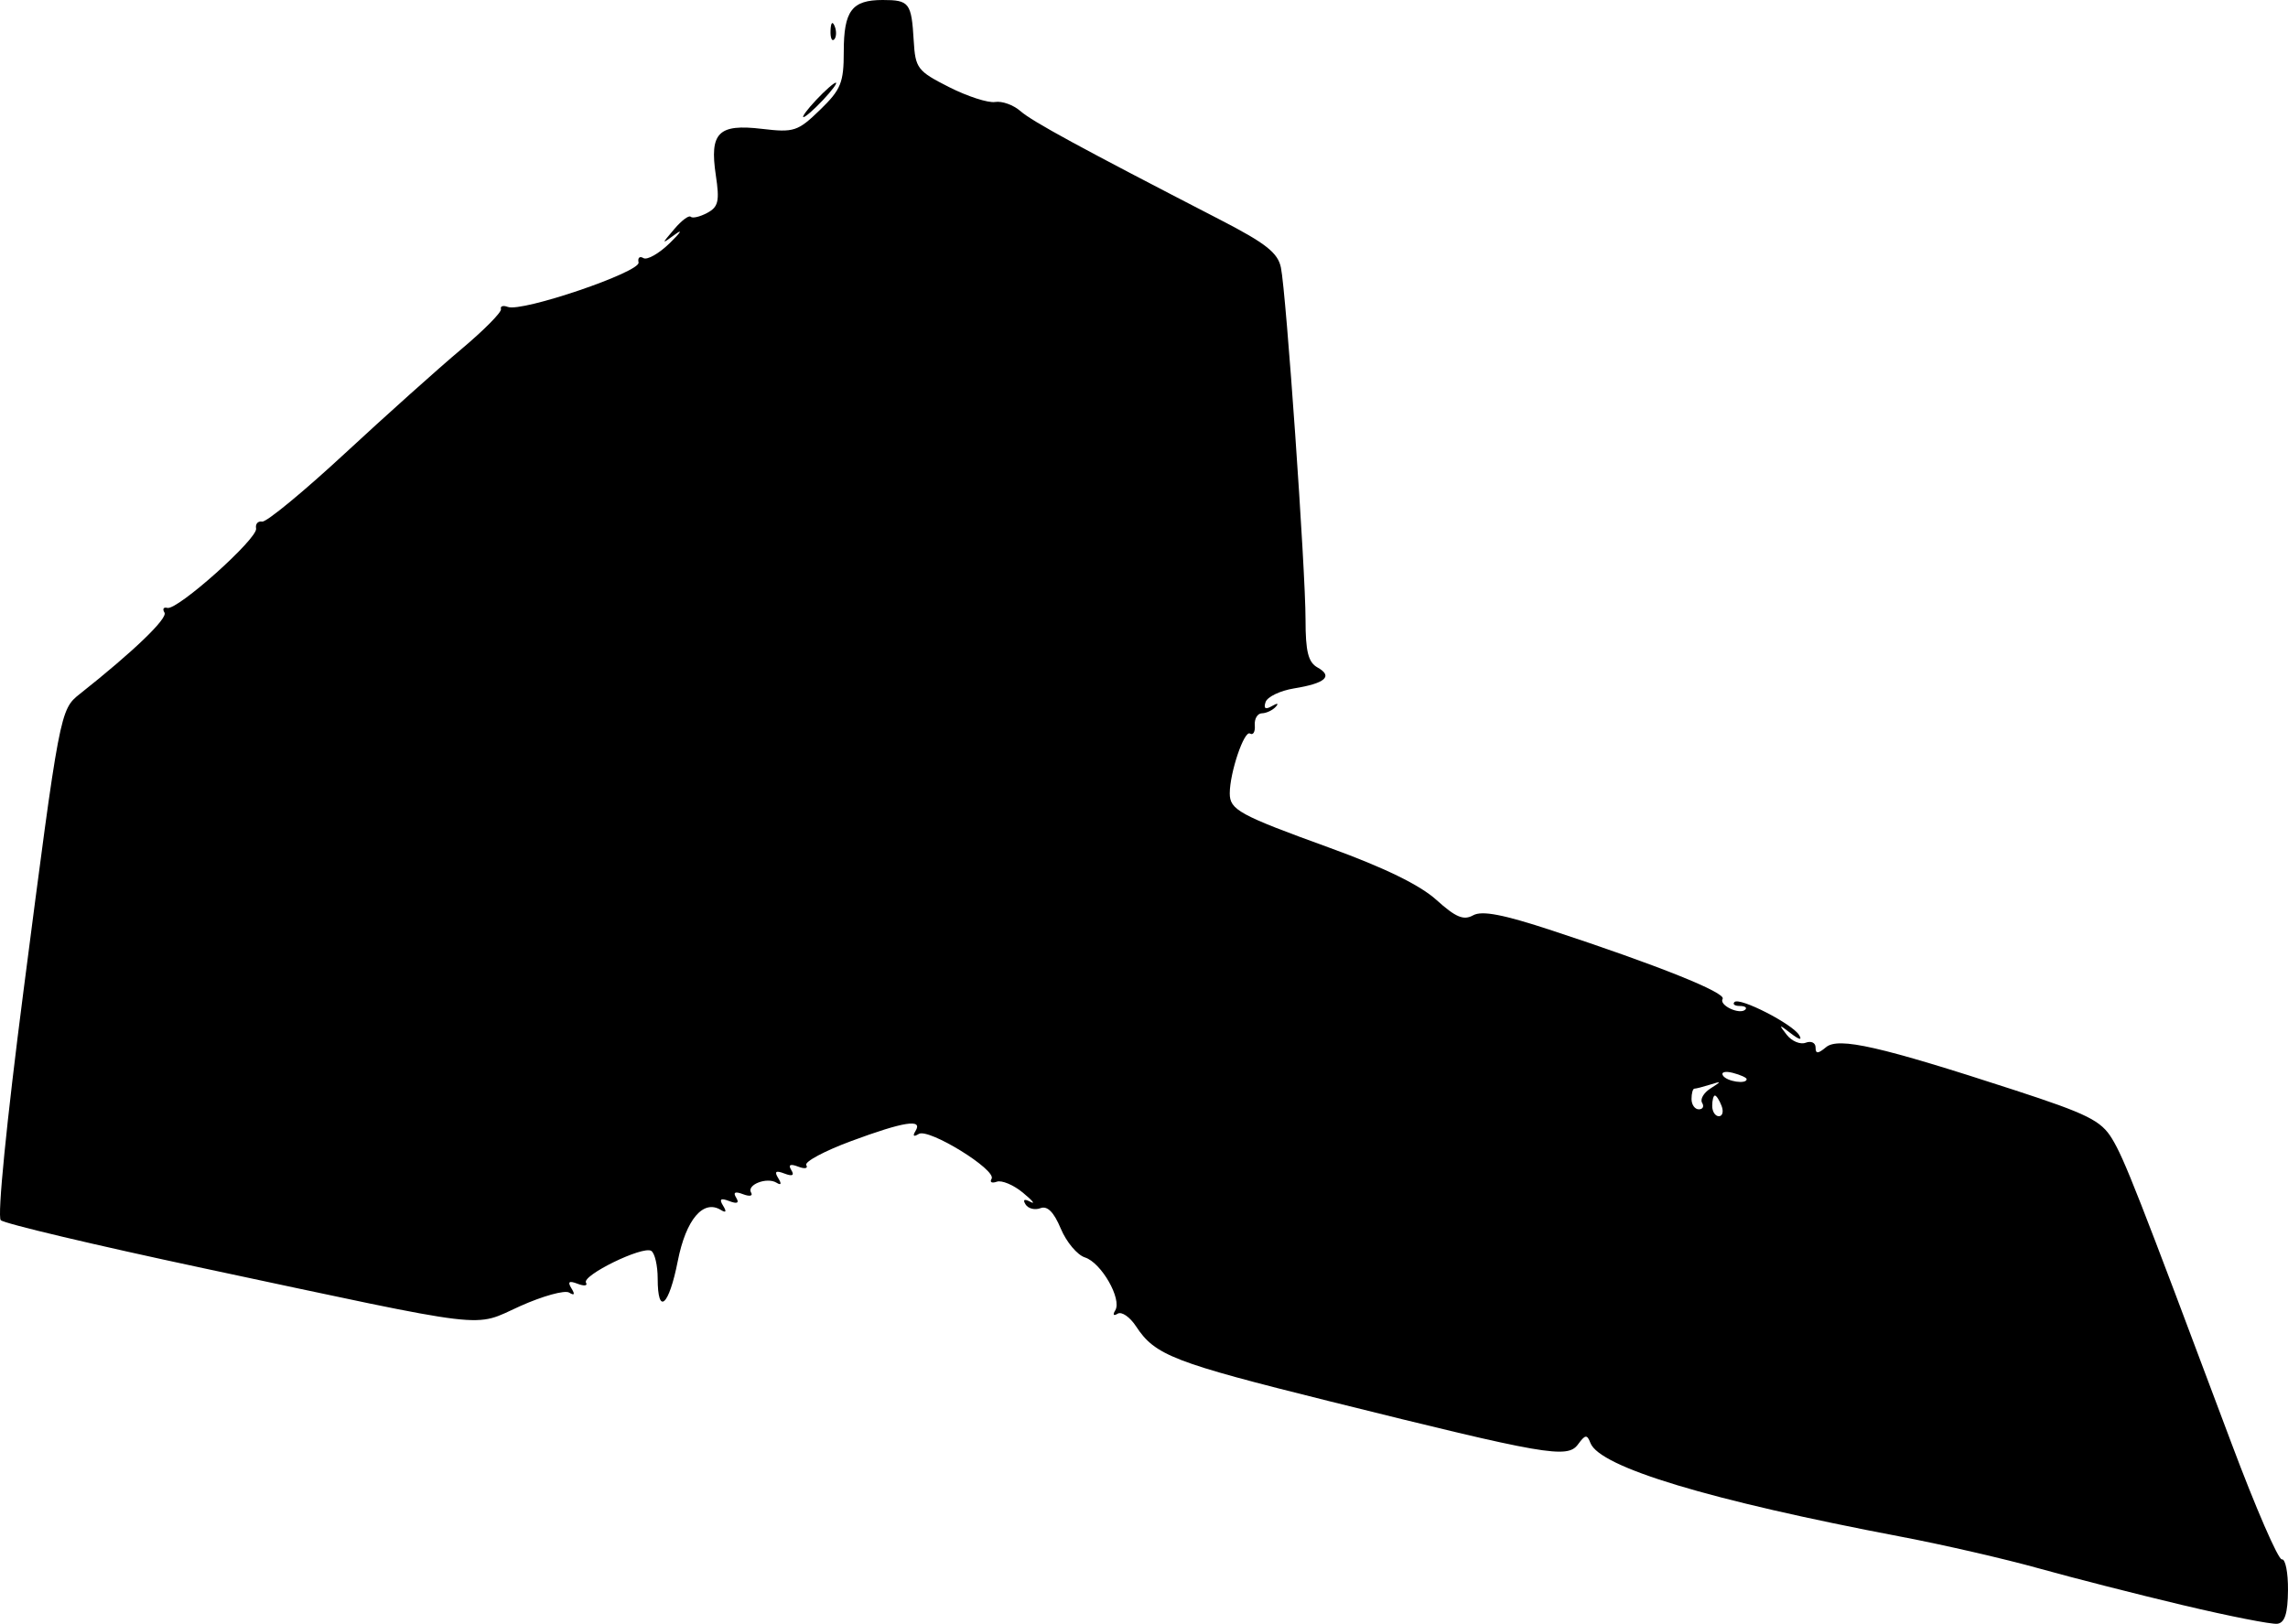
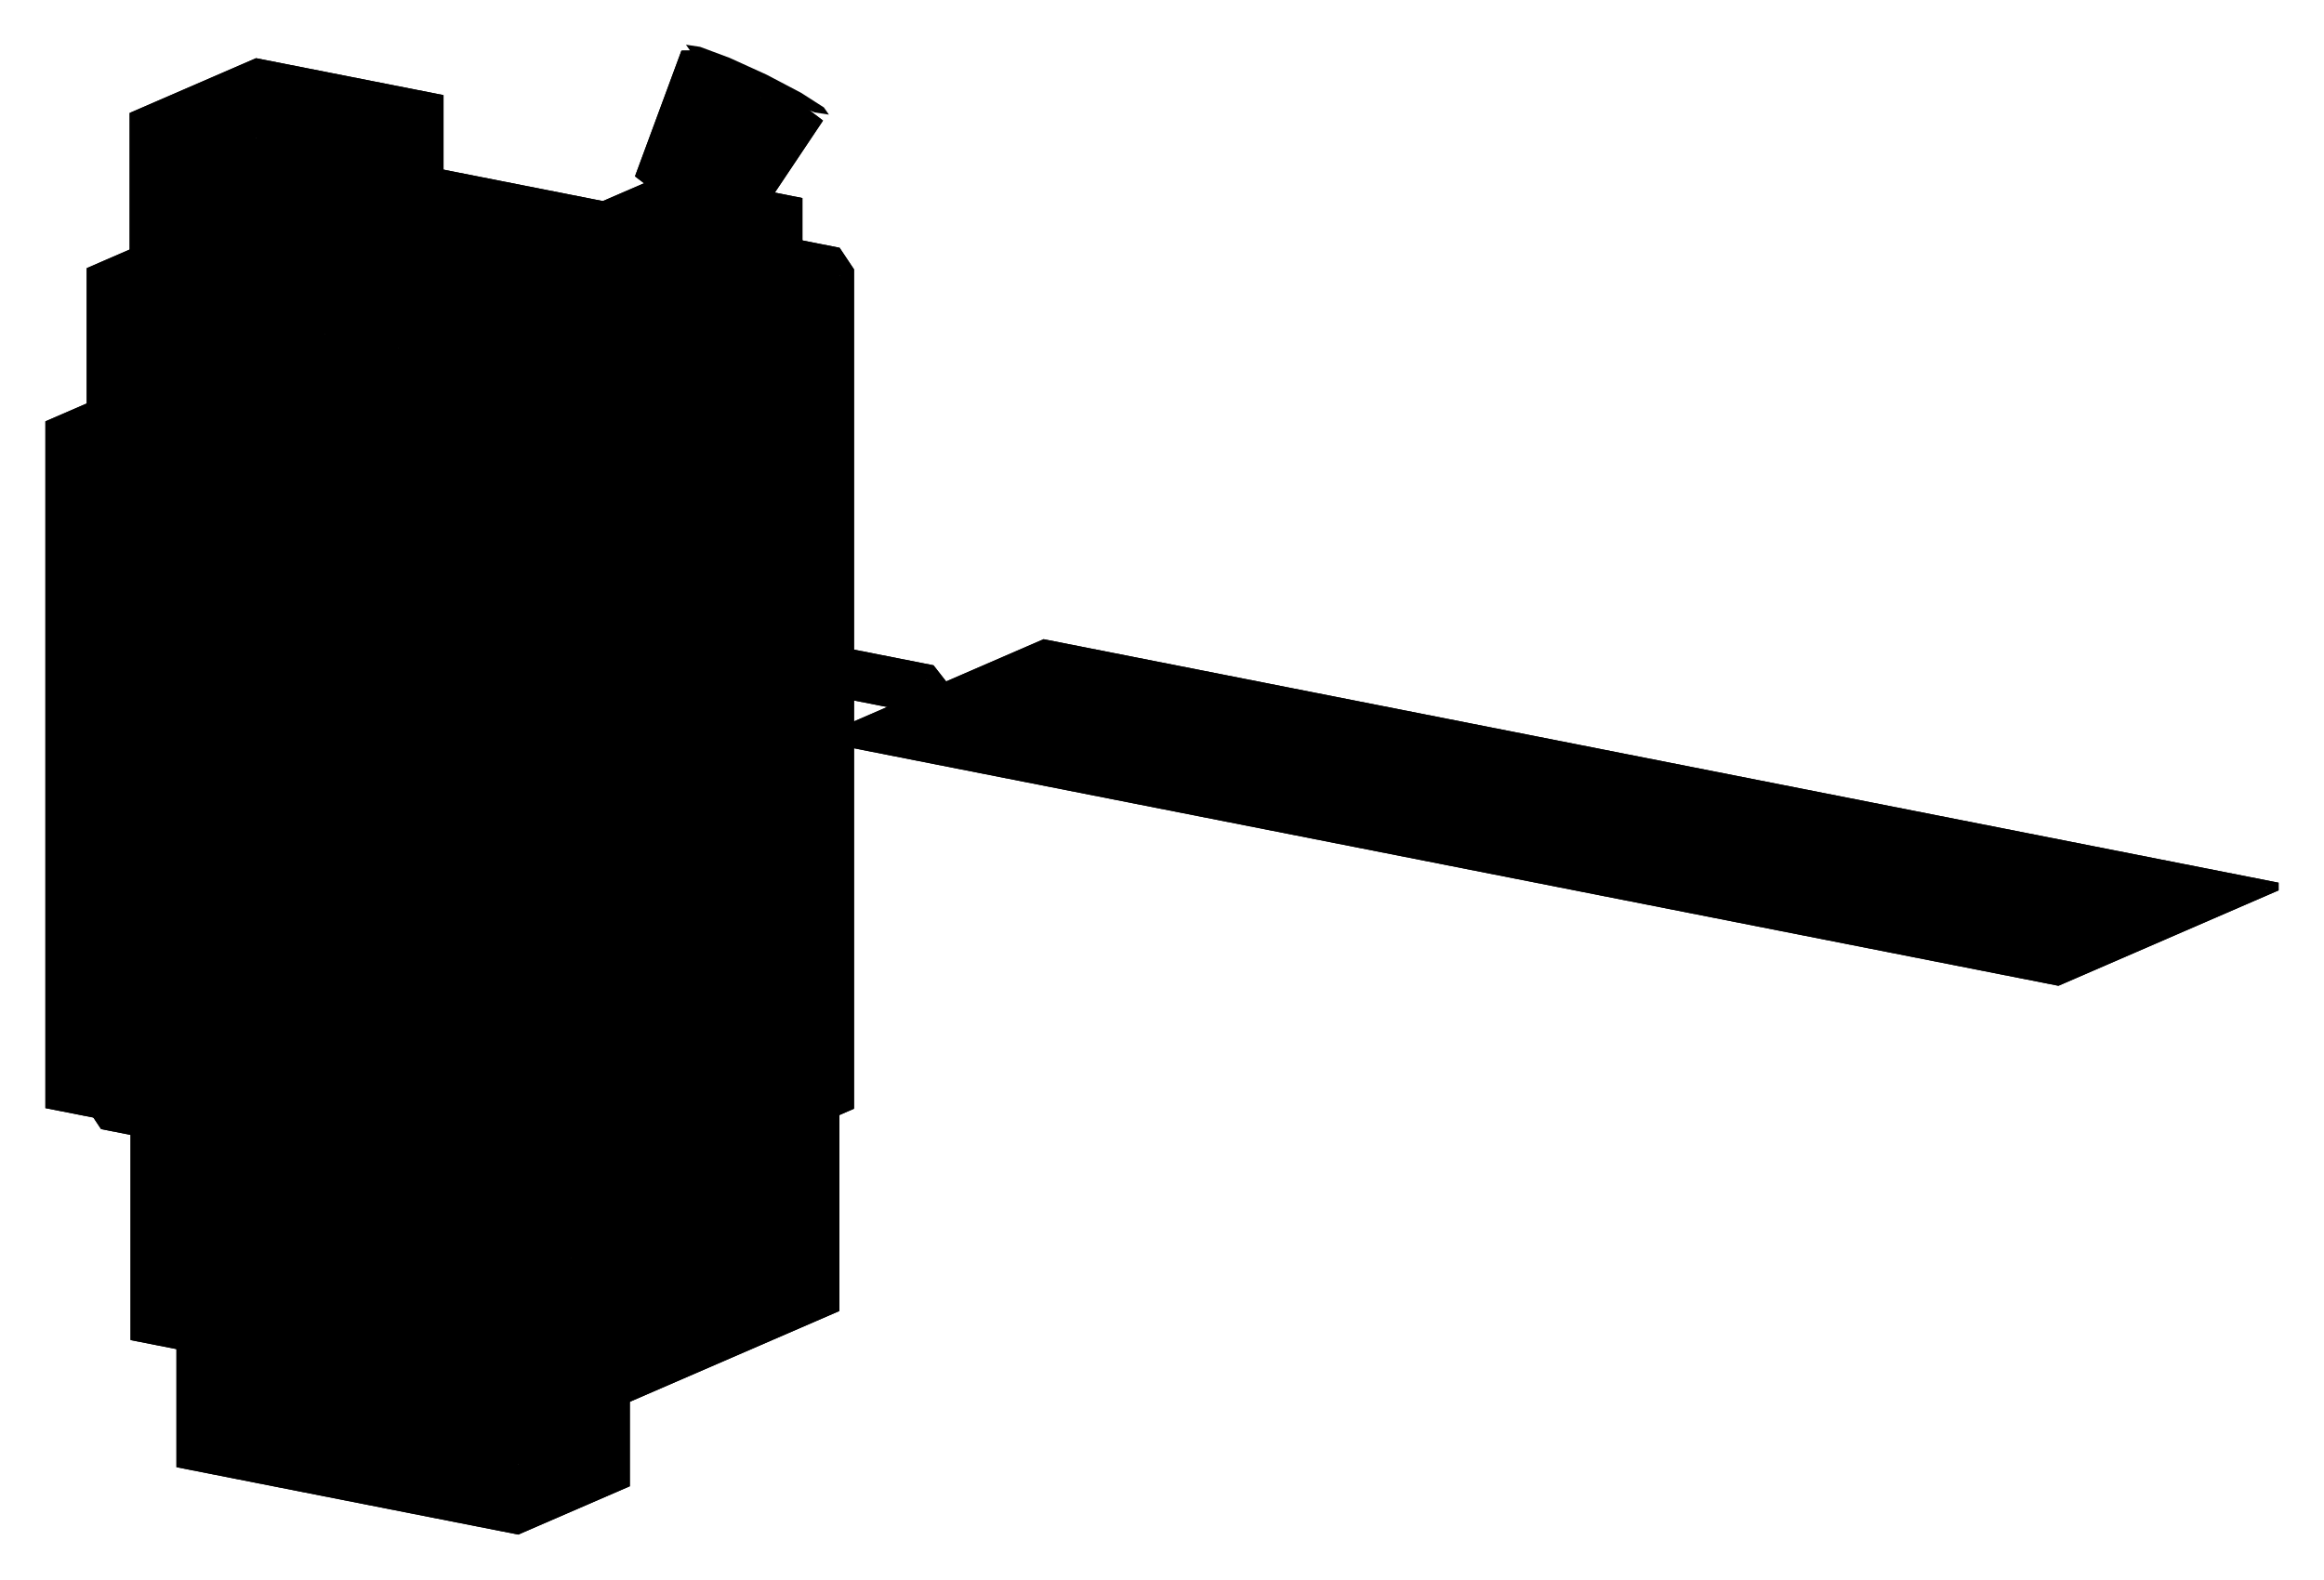
- <svg xmlns="http://www.w3.org/2000/svg" version="1.1" id="svg1" width="442.622" height="314.229" viewBox="0 0 442.622 314.229">
-   <defs id="defs1" />
-   <g id="g1" transform="translate(-148.7689,-90.66667)">
-     <path style="fill:currentColor" d="m 571.156,401.307 c -8.898,-2.115 -21.498,-5.332 -28,-7.15 -6.502,-1.817 -18.422,-4.56 -26.489,-6.095 -37.225,-7.083 -58.425,-13.476 -60.223,-18.162 -0.649,-1.69 -1,-1.651 -2.406,0.272 -2.047,2.799 -6.147,2.087 -48.038,-8.341 -30.265,-7.534 -33.786,-8.897 -37.461,-14.506 -1.19,-1.817 -2.791,-2.916 -3.558,-2.442 -0.798,0.493 -0.998,0.221 -0.466,-0.639 1.346,-2.178 -2.692,-9.243 -5.857,-10.248 -1.487,-0.472 -3.59,-2.98 -4.674,-5.573 -1.34,-3.208 -2.598,-4.474 -3.935,-3.961 -1.081,0.415 -2.376,0.087 -2.88,-0.727 -0.589,-0.953 -0.248,-1.129 0.957,-0.493 1.03,0.544 0.373,-0.253 -1.461,-1.77 -1.833,-1.517 -4.114,-2.476 -5.069,-2.131 -0.955,0.345 -1.407,0.096 -1.005,-0.555 1.054,-1.705 -12.177,-9.868 -14.084,-8.689 -1,0.618 -1.236,0.412 -0.636,-0.558 1.5,-2.427 -2.227,-1.846 -12.449,1.943 -5.168,1.916 -9.071,4.009 -8.674,4.651 0.397,0.643 -0.307,0.774 -1.566,0.291 -1.542,-0.592 -1.977,-0.374 -1.333,0.667 0.643,1.041 0.209,1.258 -1.333,0.667 -1.675,-0.643 -1.996,-0.405 -1.197,0.888 0.693,1.122 0.574,1.446 -0.328,0.889 -1.865,-1.153 -5.853,0.407 -4.916,1.923 0.401,0.648 -0.301,0.783 -1.56,0.3 -1.542,-0.592 -1.977,-0.374 -1.333,0.667 0.643,1.041 0.209,1.258 -1.333,0.667 -1.675,-0.643 -1.996,-0.405 -1.197,0.888 0.719,1.163 0.576,1.447 -0.42,0.832 -3.419,-2.113 -6.763,1.843 -8.342,9.868 -1.722,8.752 -3.891,10.647 -3.891,3.4 0,-2.523 -0.561,-4.935 -1.246,-5.358 -1.646,-1.017 -13.483,4.766 -12.619,6.165 0.369,0.596 -0.359,0.689 -1.618,0.206 -1.675,-0.643 -1.996,-0.405 -1.197,0.888 0.725,1.173 0.576,1.448 -0.444,0.817 -0.845,-0.522 -5.109,0.654 -9.476,2.614 -9.334,4.189 -4.522,4.765 -61.348,-7.349 -20.871,-4.449 -38.482,-8.625 -39.136,-9.279 -0.696,-0.696 1.124,-19.061 4.393,-44.319 7.005,-54.132 7.071,-54.481 10.907,-57.516 10.365,-8.204 17.055,-14.636 16.372,-15.741 -0.432,-0.7 -0.185,-1.107 0.55,-0.906 1.924,0.528 17.548,-13.446 17.175,-15.361 -0.172,-0.883 0.352,-1.484 1.164,-1.336 0.812,0.149 8.012,-5.783 16,-13.182 7.988,-7.399 18.123,-16.476 22.523,-20.173 4.4,-3.697 7.857,-7.193 7.683,-7.77 -0.175,-0.577 0.425,-0.766 1.333,-0.42 2.748,1.048 25.692,-6.758 25.284,-8.602 -0.202,-0.911 0.219,-1.293 0.935,-0.851 0.716,0.443 3.014,-0.863 5.107,-2.901 2.093,-2.038 2.572,-2.805 1.065,-1.706 -2.725,1.989 -2.726,1.983 -0.193,-1.008 1.401,-1.655 2.83,-2.726 3.175,-2.38 0.345,0.345 1.78,0.011 3.188,-0.742 2.169,-1.161 2.425,-2.277 1.671,-7.299 -1.235,-8.238 0.485,-9.968 8.922,-8.969 6.198,0.734 6.938,0.492 11.232,-3.67 4.058,-3.933 4.597,-5.253 4.597,-11.261 0,-7.921 1.567,-10.005 7.521,-10.005 5.167,0 5.578,0.54 6.011,7.876 0.316,5.348 0.719,5.878 6.825,8.972 3.57,1.809 7.585,3.108 8.922,2.887 1.338,-0.221 3.547,0.576 4.909,1.771 2.303,2.02 11.462,7.003 38.728,21.072 8.731,4.505 11.065,6.346 11.653,9.194 1.024,4.955 4.763,58.435 4.763,68.136 0,6.18 0.519,8.25 2.322,9.259 3.043,1.703 1.522,3.061 -4.531,4.045 -2.698,0.439 -5.182,1.629 -5.521,2.645 -0.421,1.262 -0.033,1.51 1.224,0.781 1.086,-0.629 1.385,-0.569 0.729,0.148 -0.611,0.668 -1.811,1.228 -2.667,1.246 -0.856,0.018 -1.473,1.061 -1.373,2.319 0.101,1.258 -0.317,1.978 -0.928,1.6 -1.119,-0.691 -3.9,7.518 -3.914,11.552 -0.011,3.209 1.793,4.196 19.257,10.533 10.628,3.857 17.519,7.216 20.702,10.092 3.743,3.381 5.277,4.027 7.118,2.997 1.72,-0.962 5.807,-0.175 15.298,2.948 20.509,6.748 33.705,12.039 32.974,13.223 -0.761,1.231 3.309,3.149 4.39,2.068 0.384,-0.384 -0.102,-0.698 -1.08,-0.698 -0.978,0 -1.436,-0.342 -1.018,-0.76 0.996,-0.996 11.21,4.233 12.517,6.407 0.623,1.036 0.016,0.915 -1.576,-0.314 -2.376,-1.835 -2.444,-1.815 -0.825,0.254 0.97,1.24 2.62,1.926 3.667,1.524 1.046,-0.402 1.903,0.008 1.903,0.909 0,1.276 0.45,1.266 2.031,-0.047 2.408,-1.998 10.451,-0.166 36.411,8.294 14.167,4.617 16.783,5.918 18.903,9.405 2.379,3.913 4.912,10.373 23.128,58.993 4.671,12.467 9.05,22.558 9.733,22.426 0.682,-0.133 1.215,2.557 1.184,5.976 -0.041,4.489 -0.612,6.292 -2.057,6.484 -1.1,0.147 -9.28,-1.464 -18.178,-3.579 z m -89.34,-96.64 c -0.422,-1.1 -1.003,-2 -1.291,-2 -0.288,0 -0.524,0.9 -0.524,2 0,1.1 0.581,2 1.291,2 0.71,0 0.946,-0.9 0.524,-2 z m -3.765,-0.585 c -0.425,-0.688 0.289,-1.934 1.588,-2.767 2.227,-1.43 2.223,-1.472 -0.081,-0.749 -1.343,0.422 -2.693,0.767 -3,0.767 -0.307,0 -0.558,0.9 -0.558,2 0,1.1 0.635,2 1.412,2 0.777,0 1.064,-0.563 0.639,-1.251 z m 8.616,-4.593 c 0,-0.281 -1.201,-0.825 -2.669,-1.209 -1.468,-0.384 -2.332,-0.154 -1.921,0.511 0.718,1.161 4.59,1.75 4.59,0.698 z M 306.667,110 c 1.722,-1.833 3.432,-3.333 3.798,-3.333 0.367,0 -0.743,1.5 -2.465,3.333 -1.722,1.833 -3.432,3.333 -3.798,3.333 -0.367,0 0.743,-1.5 2.465,-3.333 z m 2.772,-13.444 c 0.064,-1.553 0.38,-1.869 0.806,-0.806 0.385,0.963 0.338,2.112 -0.105,2.556 -0.443,0.443 -0.758,-0.344 -0.7,-1.75 z" id="path1" />
+ <svg xmlns="http://www.w3.org/2000/svg" version="1.2" baseProfile="tiny" viewBox="0.00 0.00 512.00 348.00" width="512.00" height="348.00">
+   <g>
+     <path style="fill:currentColor" d="M 92.28 269.42 L 83.92 268.71 L 83.92 302.34 L 92.28 303.04 Z" />
+     <path style="fill:currentColor" d="M 83.92 268.71 L 75.76 269.58 L 75.76 303.21 L 83.92 302.34 Z" />
+     <path style="fill:currentColor" d="M 97.63 271.42 L 92.28 269.42 L 92.28 303.04 L 97.63 305.05 Z" />
+     <path style="fill:currentColor" d="M 75.76 269.58 L 70.89 271.69 L 70.89 305.32 L 75.76 303.21 Z" />
+     <path style="fill:currentColor" d="M 93.59 303.60 L 85.56 302.79 L 77.22 303.26 L 70.81 304.89 L 68.05 307.24 L 69.67 309.68 L 75.24 311.55 L 83.27 312.36 L 91.61 311.89 L 98.02 310.26 L 100.79 307.91 L 99.16 305.47 Z" />
+     <path style="fill:currentColor" d="M 92.28 303.04 L 83.92 302.34 L 75.76 303.21 L 70.89 305.32 L 71.20 307.86 L 76.55 309.86 L 84.91 310.56 L 93.08 309.69 L 97.94 307.59 L 97.63 305.05 Z" />
+     <path style="fill:currentColor" d="M 97.94 273.96 L 97.63 271.42 L 97.63 305.05 L 97.94 307.59 Z" />
+     <path style="fill:currentColor" d="M 70.89 271.69 L 71.20 274.23 L 71.20 307.86 L 70.89 305.32 Z" />
+     <path style="fill:currentColor" d="M 97.63 271.42 L 97.94 273.96 L 93.08 276.07 L 84.91 276.93 L 76.55 276.23 L 71.20 274.23 L 70.89 271.69 L 75.76 269.58 L 83.92 268.71 L 92.28 269.42 Z" />
+     <path style="fill:currentColor" d="M 93.08 276.07 L 97.94 273.96 L 97.94 307.59 L 93.08 309.69 Z" />
+     <path style="fill:currentColor" d="M 71.20 274.23 L 76.55 276.23 L 76.55 309.86 L 71.20 307.86 Z" />
+     <path style="fill:currentColor" d="M 84.91 276.93 L 93.08 276.07 L 93.08 309.69 L 84.91 310.56 Z" />
+     <path style="fill:currentColor" d="M 76.55 276.23 L 84.91 276.93 L 84.91 310.56 L 76.55 309.86 Z" />
+     <path style="fill:currentColor" d="M 71.53 221.31 L 87.81 220.39 L 87.81 35.43 L 71.53 36.36 Z" />
+     <path style="fill:currentColor" d="M 87.75 269.72 L 184.93 288.88 L 184.93 235.64 L 87.75 216.47 Z" />
+     <path style="fill:currentColor" d="M 28.76 295.29 L 87.75 269.72 L 87.75 216.47 L 28.76 242.04 Z" />
+     <path style="fill:currentColor" d="M 87.81 220.39 L 184.98 239.55 L 184.98 54.60 L 87.81 35.43 Z" />
+     <path style="fill:currentColor" d="M 38.87 323.30 L 63.45 312.64 L 63.45 275.65 L 38.87 286.31 Z" />
+     <path style="fill:currentColor" d="M 19.10 244.04 L 71.53 221.31 L 71.53 36.36 L 19.10 59.09 Z" />
+     <path style="fill:currentColor" d="M 87.75 269.72 L 28.76 295.29 L 125.93 314.45 L 184.93 288.88 Z" />
+     <path style="fill:currentColor" d="M 63.45 312.64 L 138.76 327.50 L 138.76 290.51 L 63.45 275.65 Z" />
+     <path style="fill:currentColor" d="M 188.15 244.31 L 184.98 239.55 L 87.81 220.39 L 71.53 221.31 L 19.10 244.04 L 22.26 248.80 L 119.44 267.96 L 135.71 267.04 Z" />
+     <path style="fill:currentColor" d="M 87.75 216.47 L 184.93 235.64 L 125.93 261.21 L 28.76 242.04 Z" />
+     <path style="fill:currentColor" d="M 63.45 312.64 L 38.87 323.30 L 114.18 338.15 L 138.76 327.50 Z" />
+     <path style="fill:currentColor" d="M 63.45 275.65 L 138.76 290.51 L 114.18 301.16 L 38.87 286.31 Z" />
+     <path style="fill:currentColor" d="M 184.98 239.55 L 188.15 244.31 L 188.15 59.36 L 184.98 54.60 Z" />
+     <path style="fill:currentColor" d="M 184.93 288.88 L 125.93 314.45 L 125.93 261.21 L 184.93 235.64 Z" />
+     <path style="fill:currentColor" d="M 38.87 323.30 L 38.87 286.31 L 114.18 301.16 L 114.18 338.15 Z" />
+     <path style="fill:currentColor" d="M 22.26 248.80 L 19.10 244.04 L 19.10 59.09 L 22.26 63.85 Z" />
+     <path style="fill:currentColor" d="M 138.76 327.50 L 114.18 338.15 L 114.18 301.16 L 138.76 290.51 Z" />
+     <path style="fill:currentColor" d="M 28.76 295.29 L 28.76 242.04 L 125.93 261.21 L 125.93 314.45 Z" />
+     <path style="fill:currentColor" d="M 56.41 49.81 L 97.71 57.95 L 97.71 20.96 L 56.41 12.82 Z" />
+     <path style="fill:currentColor" d="M 10.00 244.18 L 19.83 239.91 L 19.83 88.59 L 10.00 92.85 Z" />
+     <path style="fill:currentColor" d="M 147.63 53.58 L 176.78 59.33 L 176.78 43.64 L 147.63 37.89 Z" />
+     <path style="fill:currentColor" d="M 147.33 41.18 L 155.04 44.99 L 169.06 18.83 L 159.42 14.06 Z" />
+     <path style="fill:currentColor" d="M 28.56 61.88 L 56.41 49.81 L 56.41 12.82 L 28.56 24.89 Z" />
+     <path style="fill:currentColor" d="M 155.04 44.99 L 161.73 48.82 L 177.43 23.61 L 169.06 18.83 Z" />
+     <path style="fill:currentColor" d="M 127.96 62.10 L 147.63 53.58 L 147.63 37.89 L 127.96 46.41 Z" />
+     <path style="fill:currentColor" d="M 141.54 38.84 L 147.33 41.18 L 159.42 14.06 L 152.19 11.13 Z" />
+     <path style="fill:currentColor" d="M 19.83 239.91 L 10.00 244.18 L 112.03 264.30 L 121.87 260.04 Z" />
+     <path style="fill:currentColor" d="M 135.71 82.09 L 119.44 83.01 L 22.26 63.85 L 19.10 59.09 L 71.53 36.36 L 87.81 35.43 L 184.98 54.60 L 188.15 59.36 Z" />
+     <path style="fill:currentColor" d="M 56.41 49.81 L 28.56 61.88 L 69.86 70.03 L 97.71 57.95 Z" />
+     <path style="fill:currentColor" d="M 161.73 48.82 L 164.85 51.19 L 181.32 26.57 L 177.43 23.61 Z" />
+     <path style="fill:currentColor" d="M 147.63 53.58 L 127.96 62.10 L 157.11 67.85 L 176.78 59.33 Z" />
+     <path style="fill:currentColor" d="M 139.89 38.86 L 141.54 38.84 L 152.19 11.13 L 150.13 11.15 Z" />
+     <path style="fill:currentColor" d="M 141.54 38.84 L 139.89 38.86 L 143.01 41.23 L 149.70 45.05 L 157.41 48.86 L 163.20 51.21 L 164.85 51.19 L 161.73 48.82 L 155.04 44.99 L 147.33 41.18 Z" />
+     <path style="fill:currentColor" d="M 147.63 37.89 L 176.78 43.64 L 157.11 52.16 L 127.96 46.41 Z" />
+     <path style="fill:currentColor" d="M 188.15 244.31 L 135.71 267.04 L 135.71 82.09 L 188.15 59.36 Z" />
+     <path style="fill:currentColor" d="M 160.72 12.74 L 168.86 16.44 L 176.47 20.44 L 181.51 23.67 L 182.62 25.26 L 179.51 24.78 L 173.01 22.37 L 164.87 18.67 L 157.26 14.67 L 152.23 11.44 L 151.12 9.85 L 154.23 10.32 Z" />
+     <path style="fill:currentColor" d="M 159.42 14.06 L 169.06 18.83 L 177.43 23.61 L 181.32 26.57 L 179.26 26.59 L 172.03 23.66 L 162.39 18.90 L 154.02 14.12 L 150.13 11.15 L 152.19 11.13 Z" />
+     <path style="fill:currentColor" d="M 164.85 51.19 L 163.20 51.21 L 179.26 26.59 L 181.32 26.57 Z" />
+     <path style="fill:currentColor" d="M 56.41 12.82 L 97.71 20.96 L 69.86 33.04 L 28.56 24.89 Z" />
+     <path style="fill:currentColor" d="M 176.78 59.33 L 157.11 67.85 L 157.11 52.16 L 176.78 43.64 Z" />
+     <path style="fill:currentColor" d="M 19.83 239.91 L 121.87 260.04 L 121.87 108.71 L 19.83 88.59 Z" />
+     <path style="fill:currentColor" d="M 143.01 41.23 L 139.89 38.86 L 150.13 11.15 L 154.02 14.12 Z" />
+     <path style="fill:currentColor" d="M 162.90 138.17 L 159.62 145.19 L 162.90 149.38 L 166.18 142.35 Z" />
+     <path style="fill:currentColor" d="M 119.44 267.96 L 22.26 248.80 L 22.26 63.85 L 119.44 83.01 Z" />
+     <path style="fill:currentColor" d="M 127.96 62.10 L 127.96 46.41 L 157.11 52.16 L 157.11 67.85 Z" />
+     <path style="fill:currentColor" d="M 163.20 51.21 L 157.41 48.86 L 172.03 23.66 L 179.26 26.59 Z" />
+     <path style="fill:currentColor" d="M 97.71 57.95 L 69.86 70.03 L 69.86 33.04 L 97.71 20.96 Z" />
+     <path style="fill:currentColor" d="M 149.70 45.05 L 143.01 41.23 L 154.02 14.12 L 162.39 18.90 Z" />
+     <path style="fill:currentColor" d="M 157.41 48.86 L 149.70 45.05 L 162.39 18.90 L 172.03 23.66 Z" />
+     <path style="fill:currentColor" d="M 166.18 142.35 L 162.90 149.38 L 205.66 157.81 L 208.93 150.78 Z" />
+     <path style="fill:currentColor" d="M 28.56 61.88 L 28.56 24.89 L 69.86 33.04 L 69.86 70.03 Z" />
+     <path style="fill:currentColor" d="M 162.90 138.17 L 166.18 142.35 L 208.93 150.78 L 205.66 146.60 Z" />
+     <path style="fill:currentColor" d="M 10.00 244.18 L 10.00 92.85 L 112.03 112.97 L 112.03 264.30 Z" />
+     <path style="fill:currentColor" d="M 162.90 149.38 L 159.62 145.19 L 202.38 153.63 L 205.66 157.81 Z" />
+     <path style="fill:currentColor" d="M 159.62 145.19 L 162.90 138.17 L 205.66 146.60 L 202.38 153.63 Z" />
+     <path style="fill:currentColor" d="M 208.93 150.78 L 205.66 157.81 L 202.38 153.63 L 205.66 146.60 Z" />
+     <path style="fill:currentColor" d="M 181.40 163.56 L 229.91 142.53 L 229.91 140.85 L 181.40 161.88 Z" />
+     <path style="fill:currentColor" d="M 19.83 88.59 L 121.87 108.71 L 112.03 112.97 L 10.00 92.85 Z" />
+     <path style="fill:currentColor" d="M 135.71 267.04 L 119.44 267.96 L 119.44 83.01 L 135.71 82.09 Z" />
+     <path style="fill:currentColor" d="M 121.87 260.04 L 112.03 264.30 L 112.03 112.97 L 121.87 108.71 Z" />
+     <path style="fill:currentColor" d="M 229.91 142.53 L 502.00 196.19 L 502.00 194.51 L 229.91 140.85 Z" />
+     <path style="fill:currentColor" d="M 229.91 142.53 L 181.40 163.56 L 453.50 217.22 L 502.00 196.19 Z" />
+     <path style="fill:currentColor" d="M 229.91 140.85 L 502.00 194.51 L 453.50 215.53 L 181.40 161.88 Z" />
+     <path style="fill:currentColor" d="M 181.40 163.56 L 181.40 161.88 L 453.50 215.53 L 453.50 217.22 Z" />
+     <path style="fill:currentColor" d="M 502.00 196.19 L 453.50 217.22 L 453.50 215.53 L 502.00 194.51 Z" />
  </g>
</svg>
